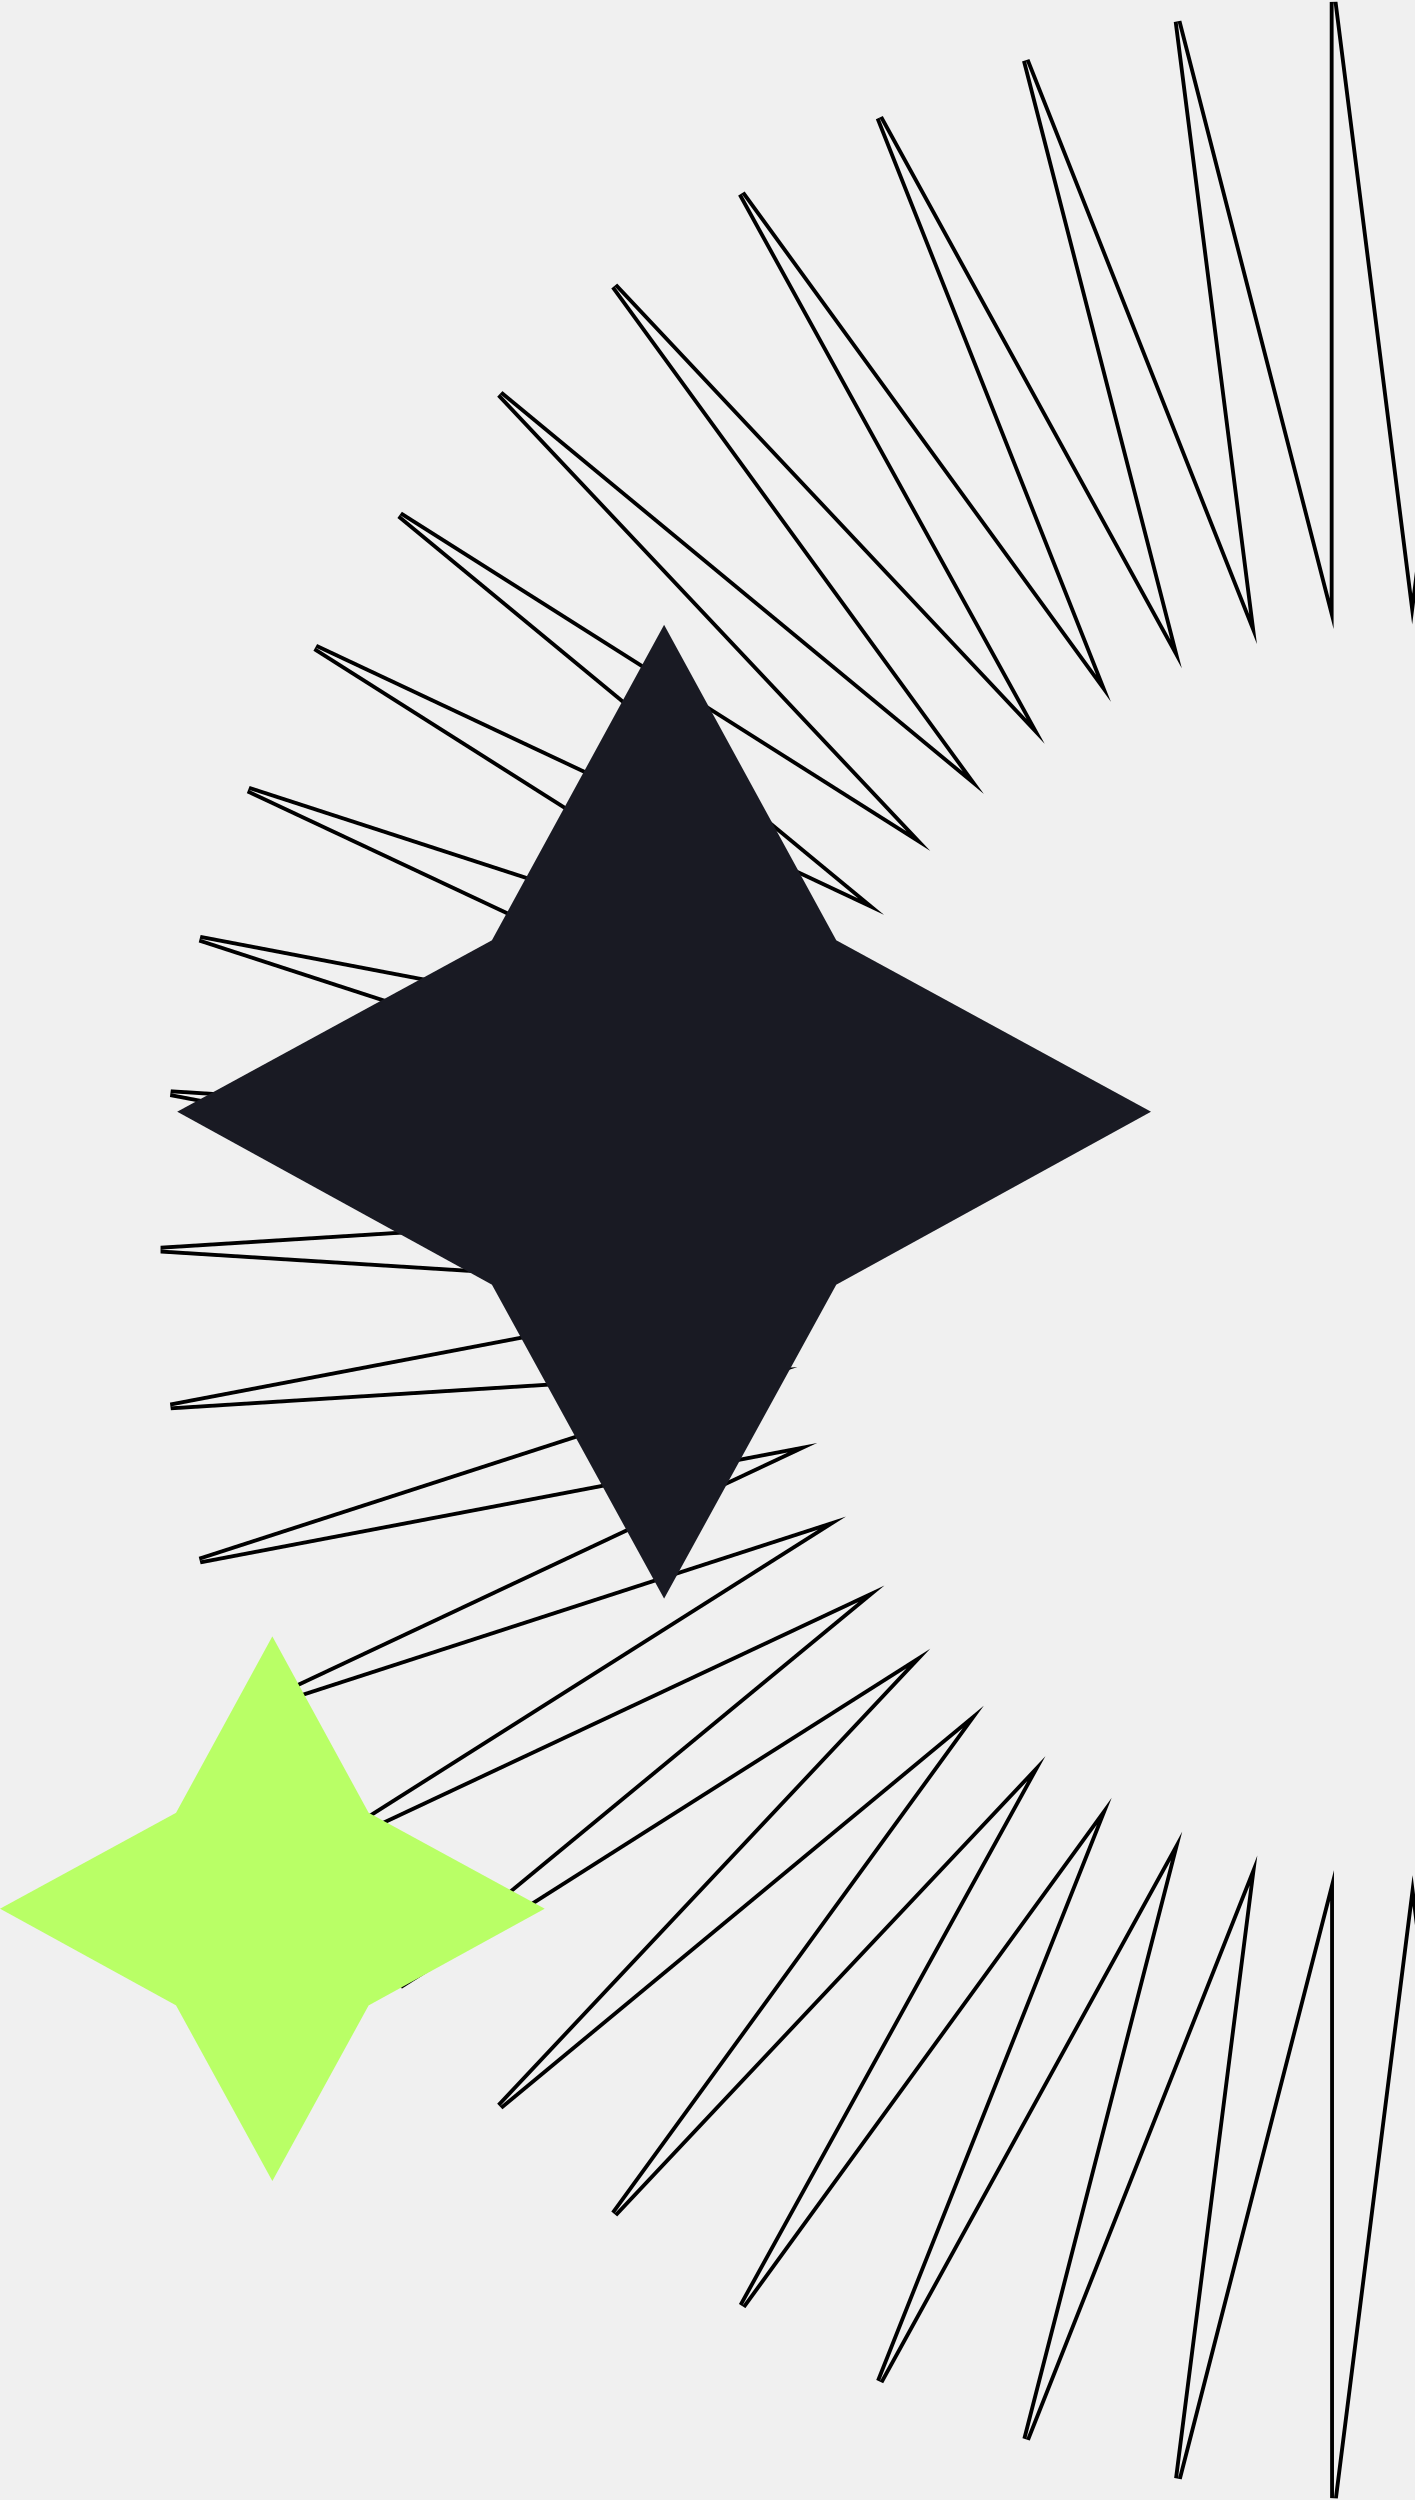
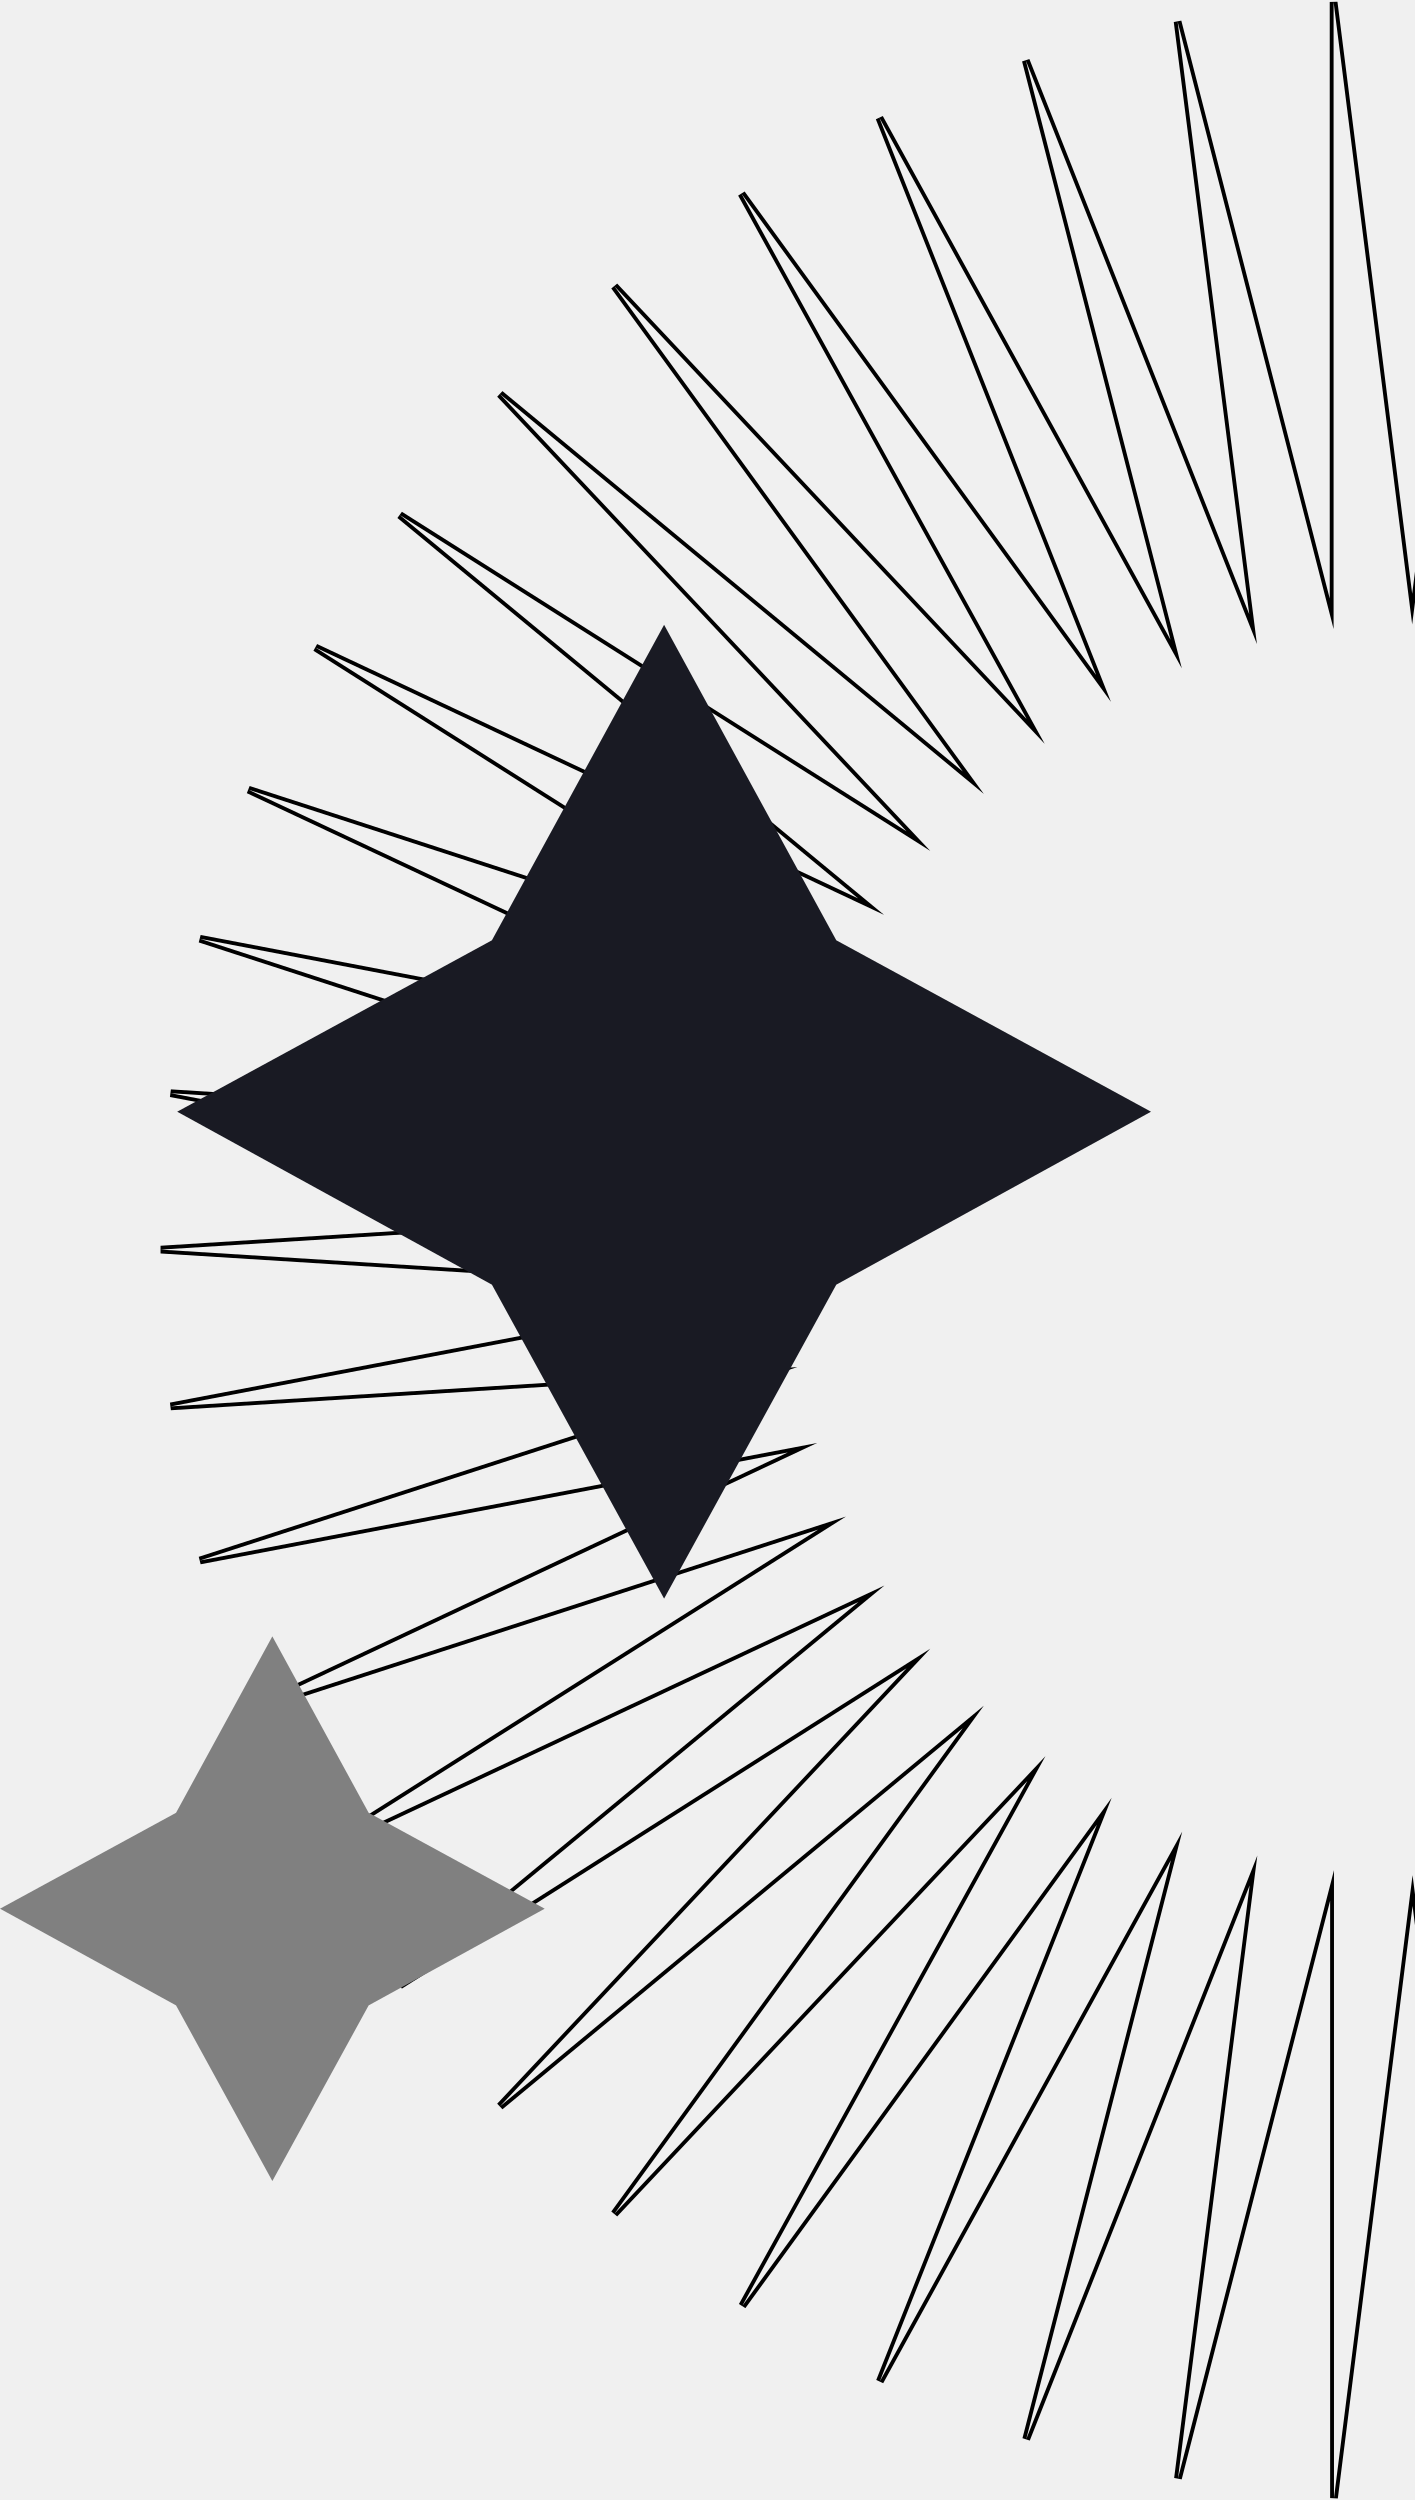
<svg xmlns="http://www.w3.org/2000/svg" version="1.1" id="Layer_1" x="0px" y="0px" viewBox="0 0 367.1 649" style="enable-background:new 0 0 367.1 649;" xml:space="preserve">
  <style type="text/css">
	.st0{fill:#FFFFFF;filter:url(#Adobe_OpacityMaskFilter);}
	
		.st1{mask:url(#path-1-outside-1_341_618_00000005974524879395838240000011496076637815834275_);fill:none;stroke:#000000;stroke-width:2;stroke-miterlimit:10;}
- 	.st2{fill:#B9FF66;}
+ 	.st2{fill:#808080;}
	.st3{fill:#191A23;}
</style>
  <defs>
    <filter id="Adobe_OpacityMaskFilter" filterUnits="userSpaceOnUse" x="41.6" y="0.4" width="650" height="648.3">
      <feColorMatrix type="matrix" values="1 0 0 0 0  0 1 0 0 0  0 0 1 0 0  0 0 0 1 0" />
    </filter>
  </defs>
  <mask maskUnits="userSpaceOnUse" x="41.6" y="0.4" width="650" height="648.3" id="path-1-outside-1_341_618_00000005974524879395838240000011496076637815834275_">
    <rect x="40.7" y="-0.5" class="st0" width="651" height="650" />
    <path d="M366.6,162.1L387.1,0.5l-0.2,162.8L427.4,5.6L407,167.2l60-151.5l-40.5,157.9L505,30.6l-60.2,151.5l95.9-131.9l-78.7,142.9   L573.6,74.3l-95.8,131.7l125.6-103.8L491.8,220.9l137.7-87.2L503.7,237.5l147.6-69.4l-137.7,87.2L668.7,205l-147.6,69.4l160.2-30.6   l-155.1,50.4L689,283.8l-160.2,30.5l162.8,10.2l-162.8,10.2L689,365.1l-162.8-10.2l155.1,50.2l-160.2-30.5L668.7,444l-155.1-50.4   l137.7,87.2l-147.6-69.4l125.8,103.8l-137.7-87.4l111.7,118.8l-125.6-104l95.8,131.9L462.1,455.8l78.7,142.7l-95.9-131.9L505,618.2   l-78.5-142.7L467,633.2l-60-151.5l20.4,161.7l-40.5-157.9l0.2,163l-20.4-161.7l-20.4,161.7v-163l-40.5,157.9l20.6-161.7l-60,151.5   l40.5-157.7l-78.5,142.7l60.2-151.5l-95.9,131.9l78.7-142.7L159.5,574.7l95.9-131.9l-125.6,104l111.7-118.8l-137.7,87.4   l125.8-103.8L81.9,480.9l137.7-87.2L64.5,444l147.6-69.4L51.9,405.1L207,354.9L44.3,365.1l160.2-30.5L41.7,324.4l162.8-10.2   L44.3,283.8L207,294.1L51.9,243.7l160.2,30.6L64.5,205l155.1,50.4L81.9,168.1l147.6,69.4L103.8,133.7l137.7,87.2L129.8,102.3   l125.6,103.8L159.5,74.3l111.7,118.8L192.5,50.3l95.9,131.9L228.3,30.6l78.5,142.9L266.3,15.7l60,151.5L305.7,5.6l40.5,157.7V0.5   L366.6,162.1z" />
  </mask>
  <path class="st1" d="M366.6,162.1L387.1,0.5l-0.2,162.8L427.4,5.6L407,167.2l60-151.5l-40.5,157.9L505,30.6l-60.2,151.5l95.9-131.9  l-78.7,142.9L573.6,74.3l-95.8,131.7l125.6-103.8L491.8,220.9l137.7-87.2L503.7,237.5l147.6-69.4l-137.7,87.2L668.7,205l-147.6,69.4  l160.2-30.6l-155.1,50.4L689,283.8l-160.2,30.5l162.8,10.2l-162.8,10.2L689,365.1l-162.8-10.2l155.1,50.2l-160.2-30.5L668.7,444  l-155.1-50.4l137.7,87.2l-147.6-69.4l125.8,103.8l-137.7-87.4l111.7,118.8l-125.6-104l95.8,131.9L462.1,455.8l78.7,142.7  l-95.9-131.9L505,618.2l-78.5-142.7L467,633.2l-60-151.5l20.4,161.7l-40.5-157.9l0.2,163l-20.4-161.7l-20.4,161.7v-163l-40.5,157.9  l20.6-161.7l-60,151.5l40.5-157.7l-78.5,142.7l60.2-151.5l-95.9,131.9l78.7-142.7L159.5,574.7l95.9-131.9l-125.6,104l111.7-118.8  l-137.7,87.4l125.8-103.8L81.9,480.9l137.7-87.2L64.5,444l147.6-69.4L51.9,405.1L207,354.9L44.3,365.1l160.2-30.5L41.7,324.4  l162.8-10.2L44.3,283.8L207,294.1L51.9,243.7l160.2,30.6L64.5,205l155.1,50.4L81.9,168.1l147.6,69.4L103.8,133.7l137.7,87.2  L129.8,102.3l125.6,103.8L159.5,74.3l111.7,118.8L192.5,50.3l95.9,131.9L228.3,30.6l78.5,142.9L266.3,15.7l60,151.5L305.7,5.6  l40.5,157.7V0.5L366.6,162.1z" />
  <path class="st2" d="M95.7,470.6l45.7,24.9l-45.7,25.1l-25,45.6l-25-45.6L0,495.5l45.7-24.9l25-45.8L95.7,470.6z" />
  <path class="st3" d="M217.1,244.1l81.7,44.5l-81.7,44.9l-44.7,81.5l-44.7-81.5l-81.7-44.9l81.7-44.5l44.7-81.9L217.1,244.1z" />
</svg>
